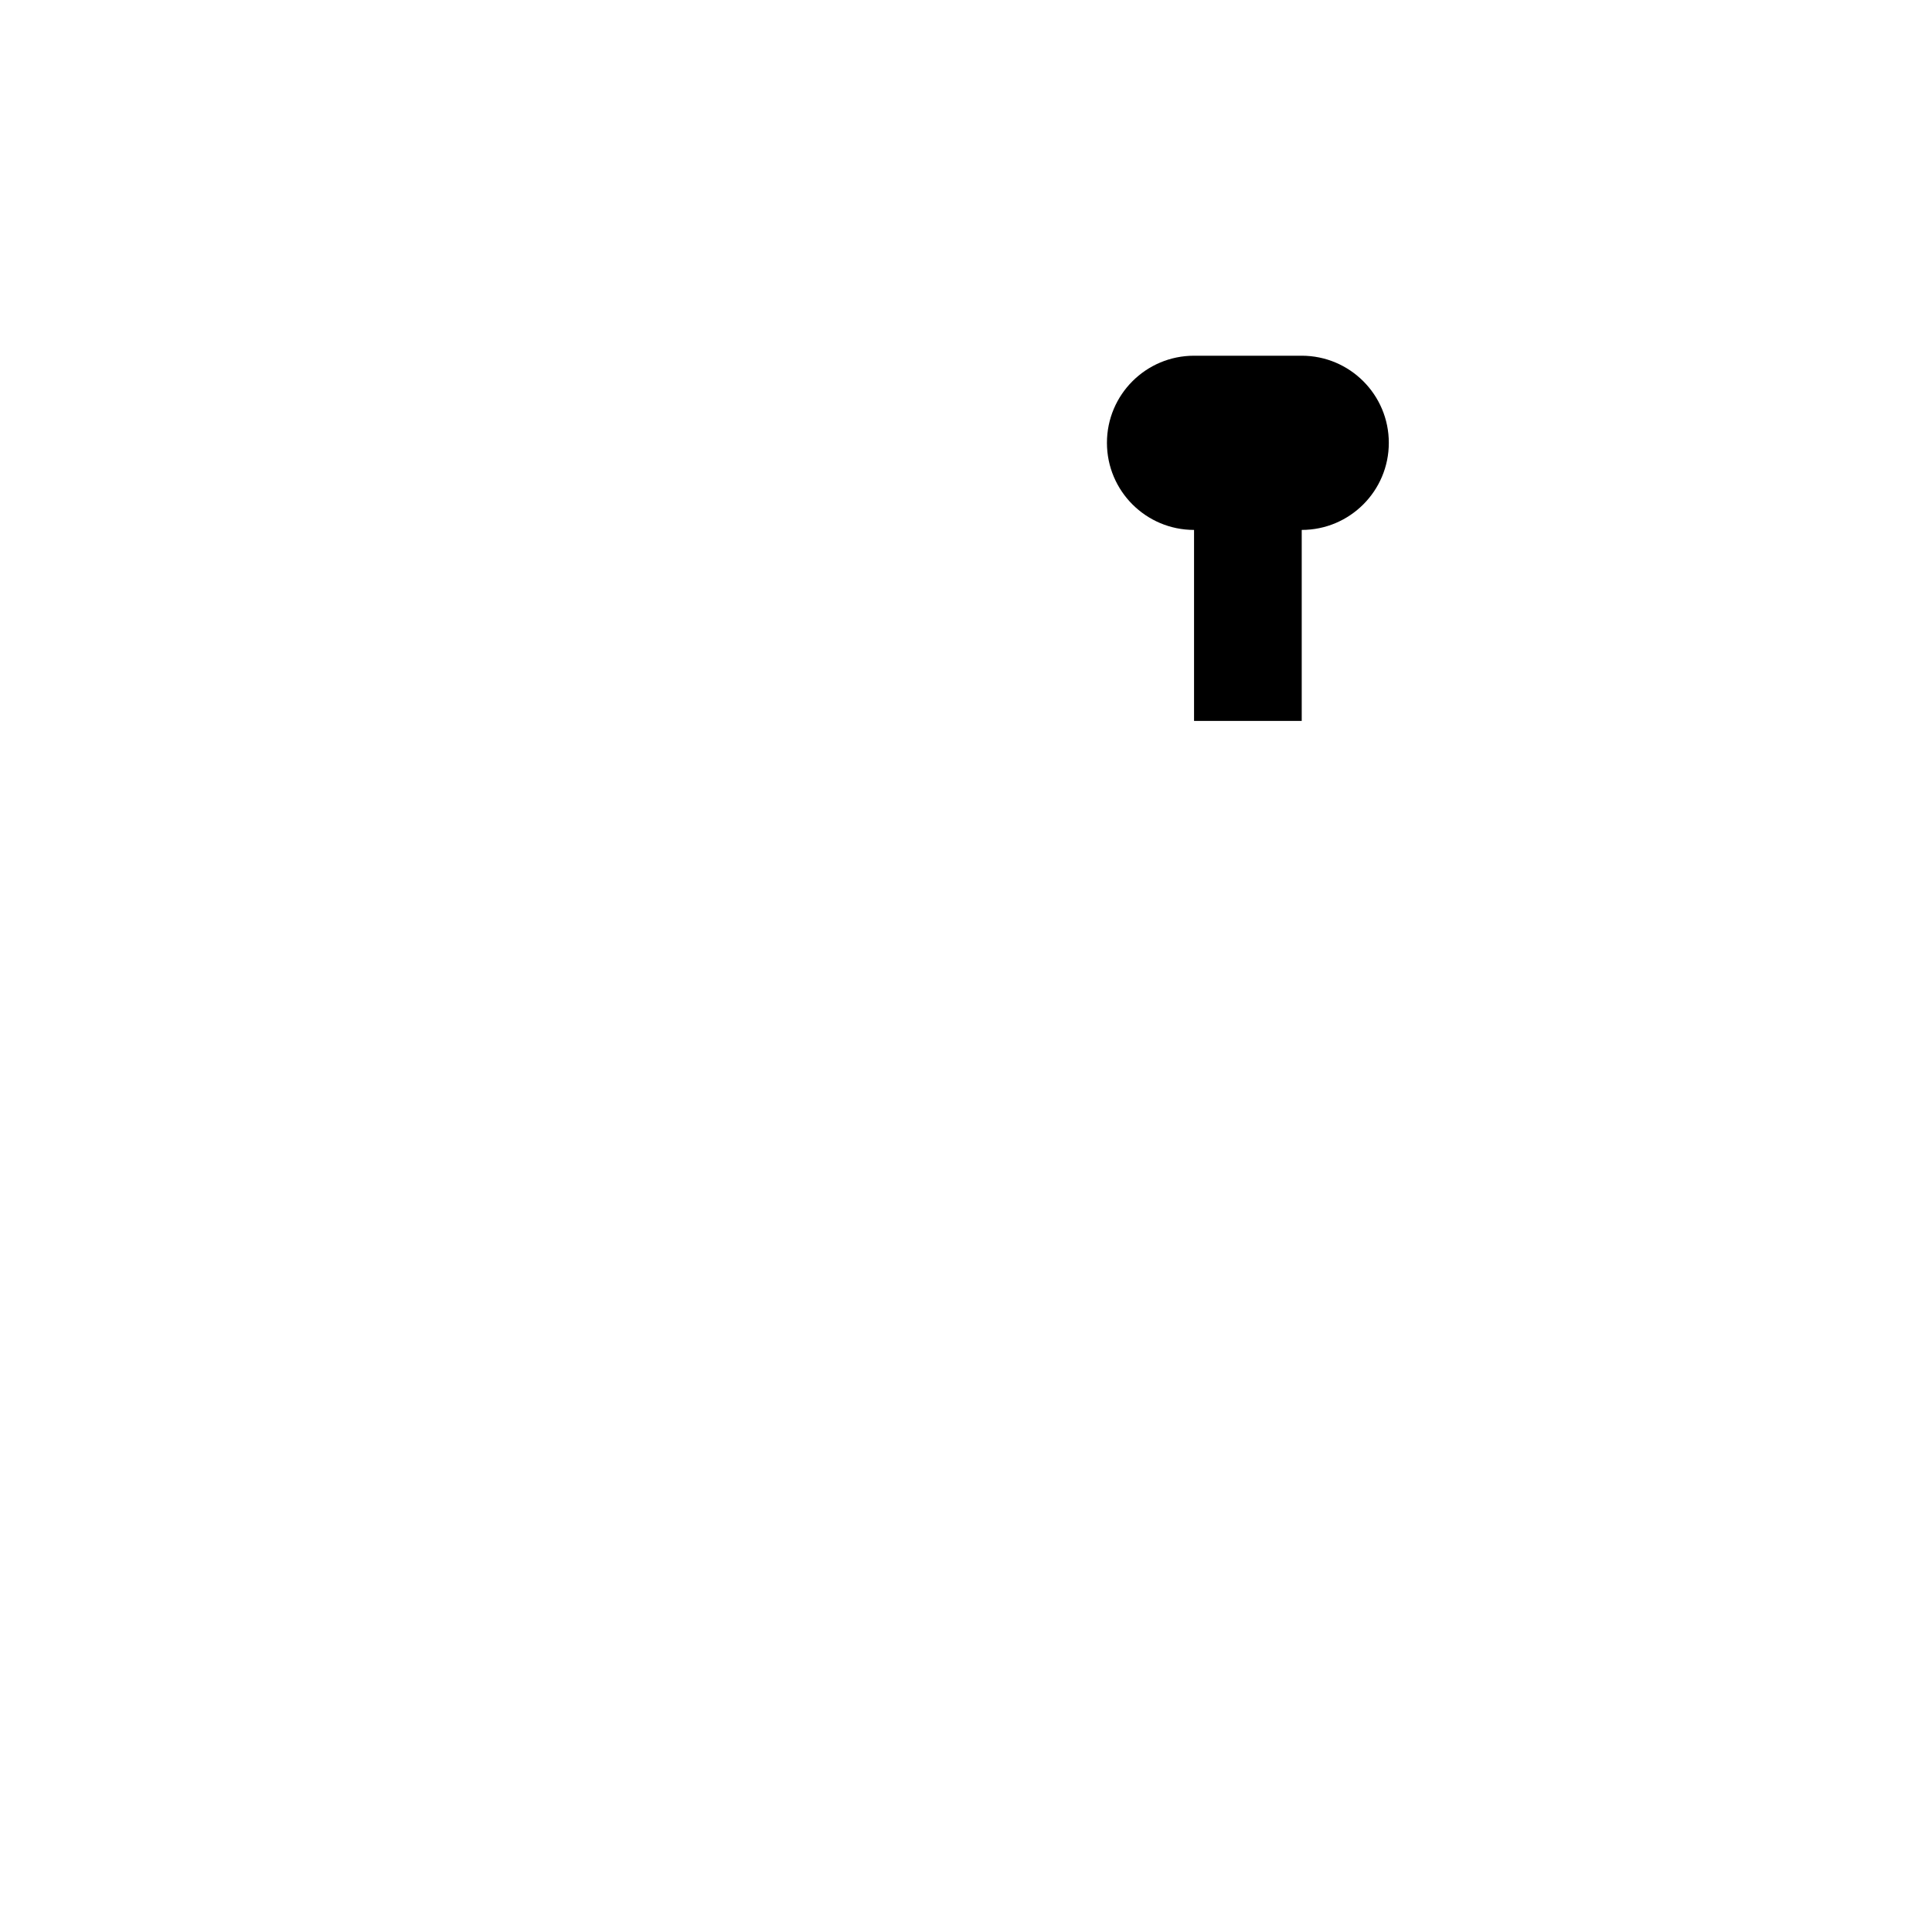
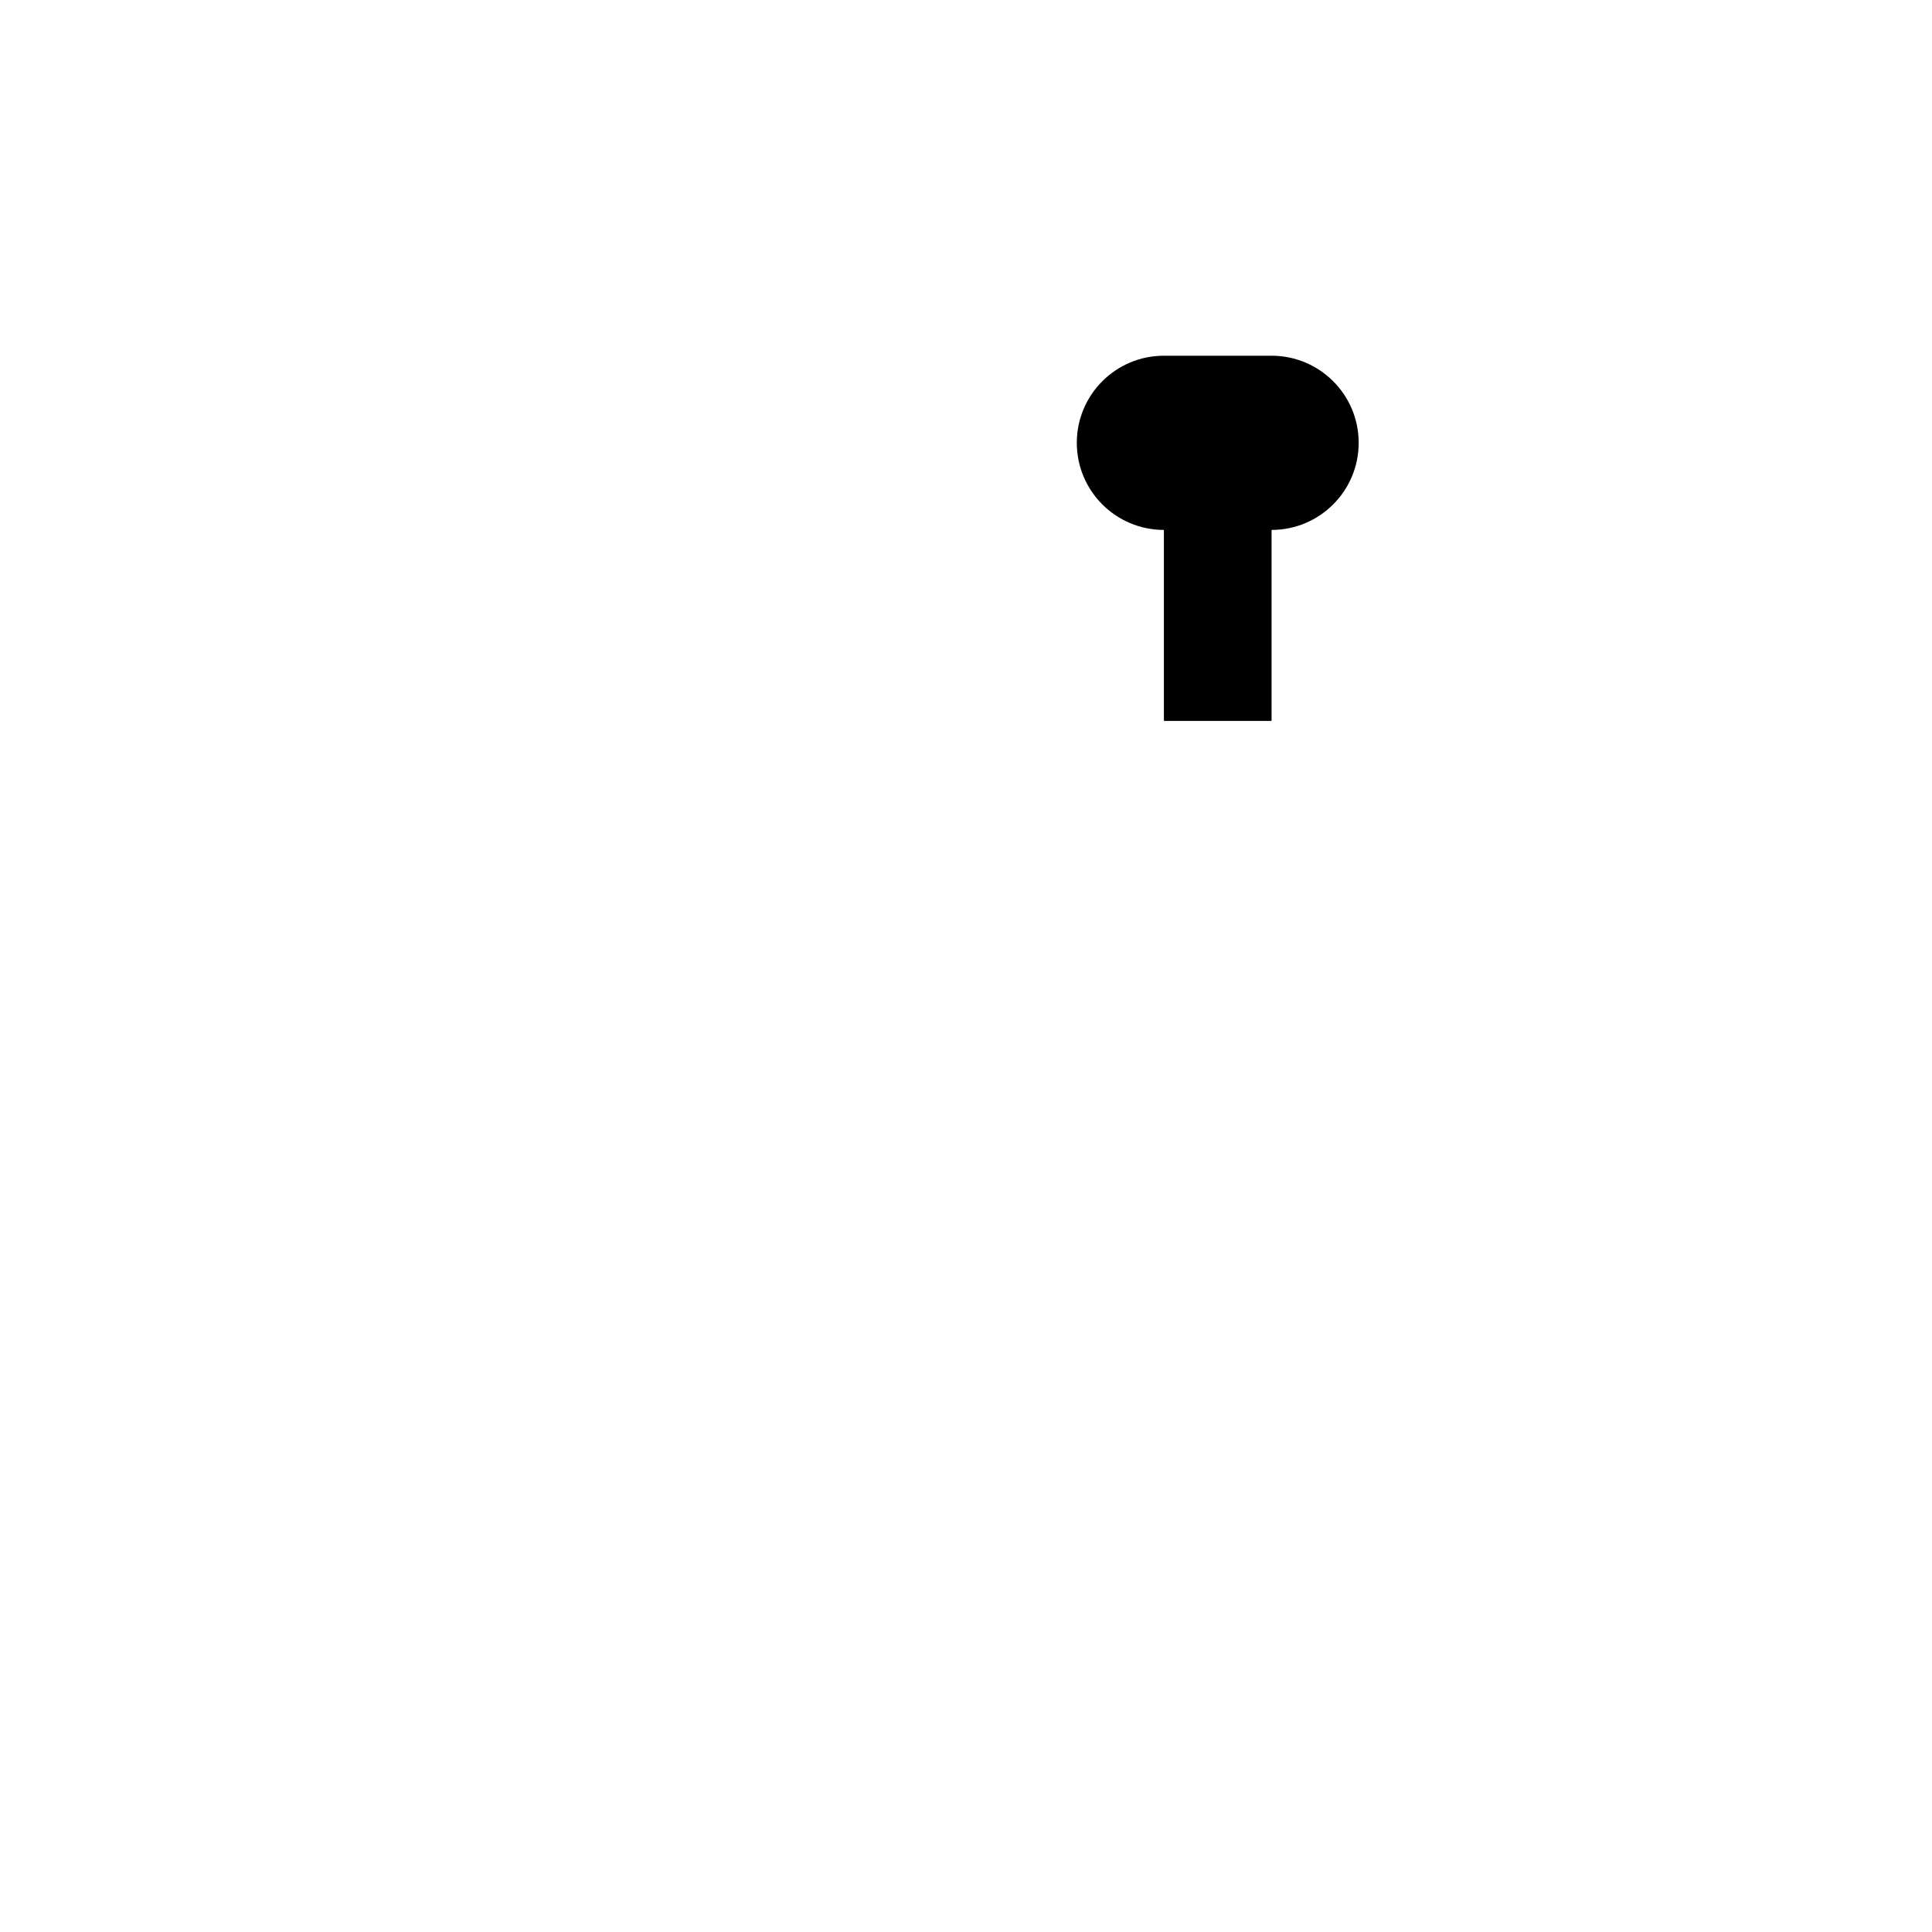
<svg xmlns="http://www.w3.org/2000/svg" width="1024" height="1024" viewBox="0 0 1024 1024">
-   <rect x="586.70" y="188.54" width="149.40" height="92.33" rx="46.17" fill="#000" />
-   <rect x="632.87" y="278.87" width="57.07" height="103.23" fill="#000" />
+   <rect x="570.73" y="188.54" width="149.40" height="92.33" rx="46.17" fill="#000" />
+   <rect x="616.89" y="278.87" width="57.07" height="103.23" fill="#000" />
</svg>
